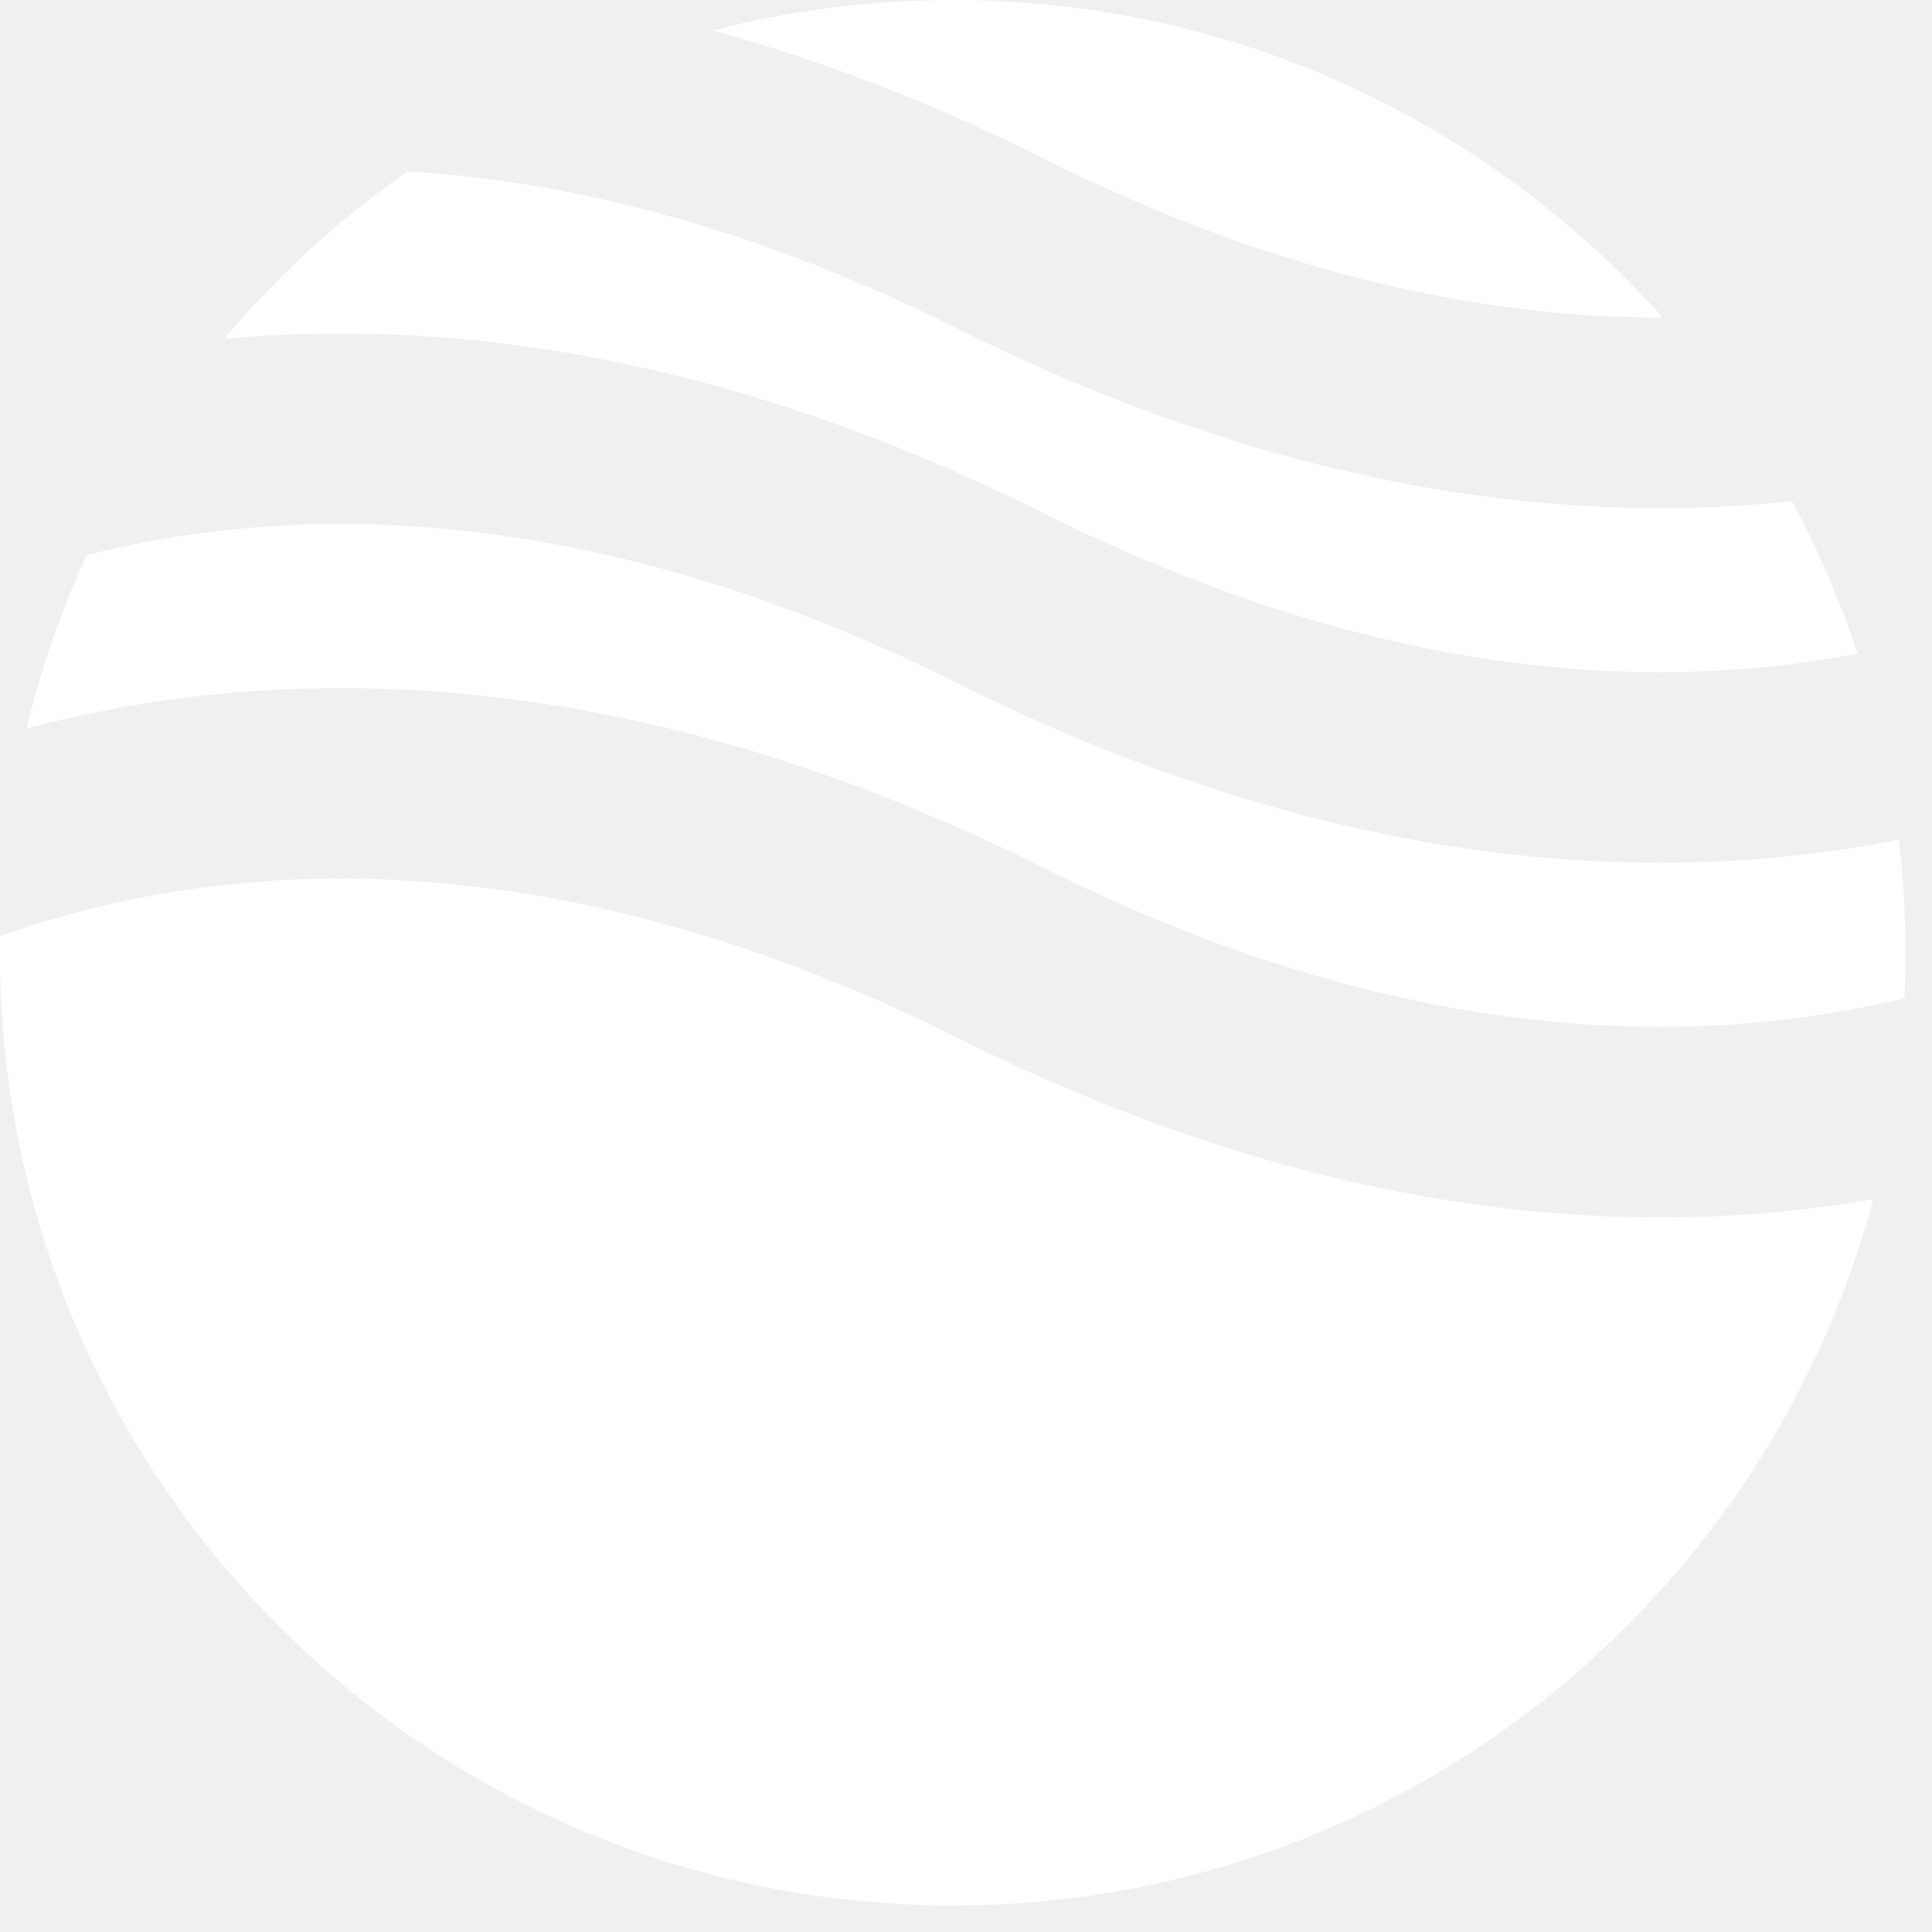
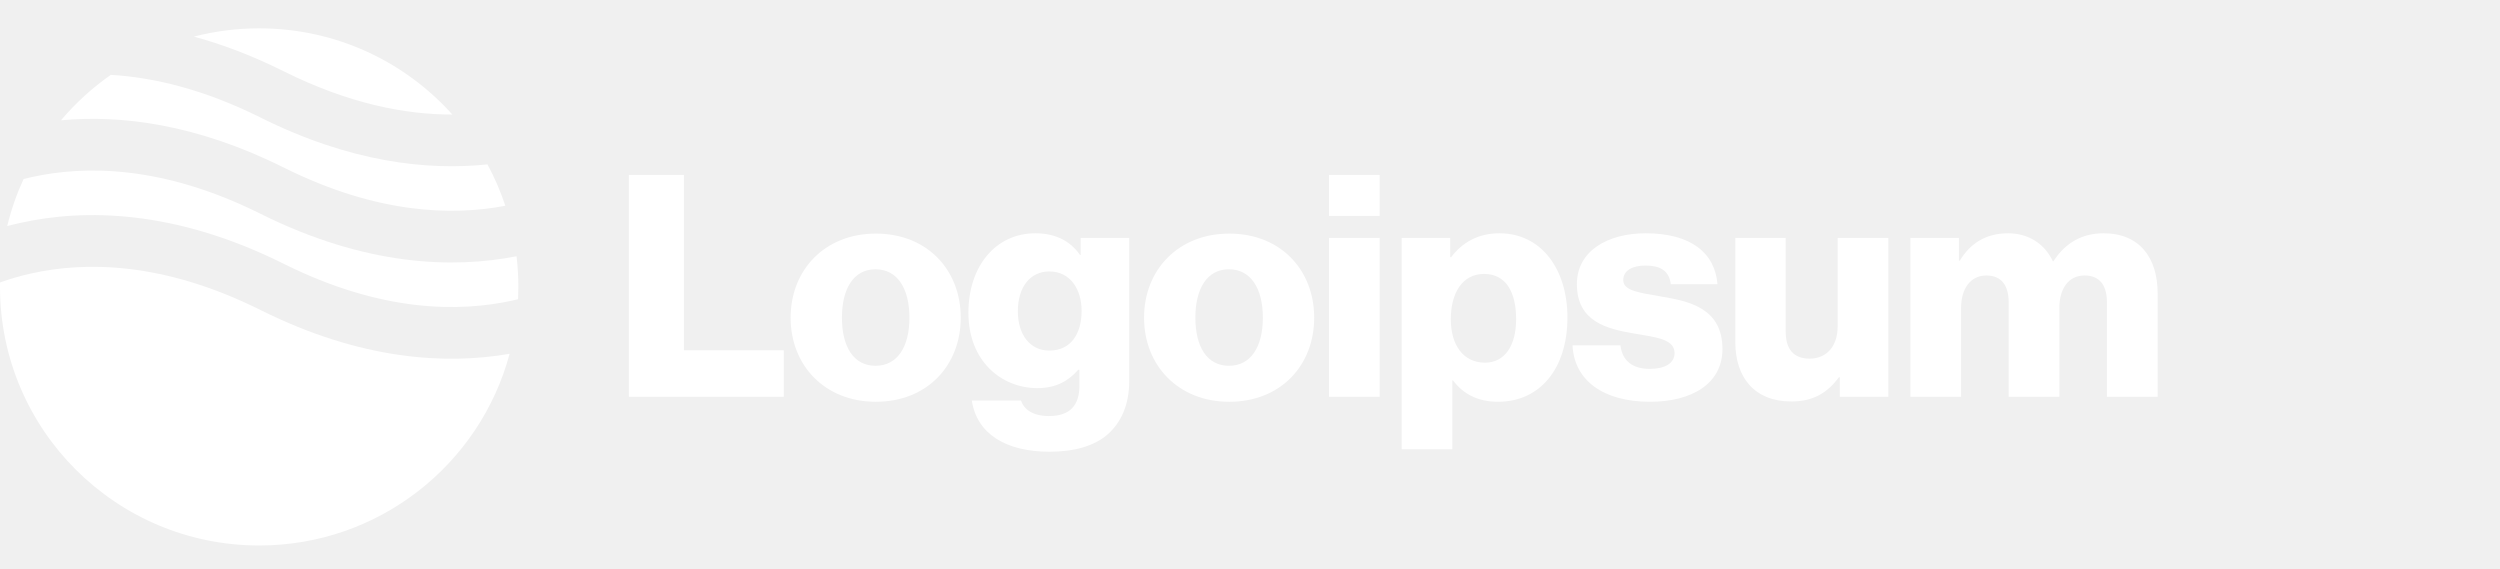
- <svg xmlns="http://www.w3.org/2000/svg" width="37" height="37" viewBox="0 0 37 37" fill="none">
-   <path fill-rule="evenodd" clip-rule="evenodd" d="M7.803 3.282C6.497 4.195 5.317 5.274 4.293 6.489C8.48 6.1 13.799 6.735 19.974 9.822C26.569 13.12 31.879 13.231 35.575 12.518C35.24 11.503 34.818 10.527 34.318 9.6C30.087 10.046 24.663 9.455 18.342 6.295C14.329 4.288 10.79 3.461 7.803 3.282ZM31.846 6.082C28.505 2.349 23.65 0 18.246 0C16.659 0 15.119 0.203 13.651 0.583C15.639 1.126 17.752 1.919 19.974 3.031C24.602 5.345 28.598 6.09 31.846 6.082ZM36.365 16.082C31.901 16.964 25.735 16.783 18.342 13.086C11.431 9.631 5.93 9.674 2.22 10.499C2.029 10.541 1.842 10.586 1.66 10.633C1.174 11.689 0.786 12.8 0.508 13.953C0.805 13.874 1.112 13.798 1.429 13.728C5.93 12.728 12.289 12.771 19.974 16.614C26.886 20.07 32.386 20.026 36.096 19.202C36.224 19.174 36.349 19.144 36.472 19.114C36.485 18.827 36.492 18.537 36.492 18.246C36.492 17.514 36.449 16.792 36.365 16.082ZM35.876 22.965C31.455 23.738 25.469 23.441 18.342 19.878C11.431 16.422 5.93 16.466 2.22 17.29C1.397 17.473 0.656 17.696 0.003 17.931C0.001 18.036 0 18.141 0 18.246C0 28.323 8.169 36.492 18.246 36.492C26.691 36.492 33.797 30.755 35.876 22.965Z" fill="white" />
+ <svg xmlns="http://www.w3.org/2000/svg" width="312" height="71" viewBox="0 0 312 71" fill="none">
+   <path d="M78.485 49.522H97.814V43.714H85.355V21.834H78.485V49.522Z" fill="#FFF" />
+   <path d="M109.266 45.65C106.51 45.65 105.074 43.249 105.074 39.648C105.074 36.046 106.51 33.607 109.266 33.607C112.022 33.607 113.497 36.046 113.497 39.648C113.497 43.249 112.022 45.65 109.266 45.65ZM109.305 50.142C115.709 50.142 119.901 45.611 119.901 39.648C119.901 33.684 115.709 29.153 109.305 29.153C102.939 29.153 98.67 33.684 98.67 39.648C98.67 45.611 102.939 50.142 109.305 50.142Z" fill="#FFF" />
+   <path d="M130.987 56.376C133.937 56.376 136.538 55.718 138.284 54.169C139.876 52.736 140.924 50.568 140.924 47.586V29.695H134.869V31.825H134.791C133.627 30.16 131.841 29.114 129.202 29.114C124.272 29.114 120.857 33.219 120.857 39.028C120.857 45.107 125.01 48.438 129.474 48.438C131.88 48.438 133.394 47.469 134.558 46.153H134.713V48.128C134.713 50.529 133.588 51.923 130.91 51.923C128.814 51.923 127.766 51.032 127.416 49.987H121.284C121.905 54.13 125.514 56.376 130.987 56.376ZM130.948 43.752C128.581 43.752 127.028 41.816 127.028 38.834C127.028 35.813 128.581 33.877 130.948 33.877C133.588 33.877 134.985 36.123 134.985 38.795C134.985 41.583 133.704 43.752 130.948 43.752Z" fill="#FFF" />
+   <path d="M153.374 45.65C150.618 45.65 149.182 43.249 149.182 39.648C149.182 36.046 150.618 33.607 153.374 33.607C156.13 33.607 157.605 36.046 157.605 39.648C157.605 43.249 156.13 45.65 153.374 45.65ZM153.413 50.142C159.817 50.142 164.01 45.611 164.01 39.648C164.01 33.684 159.817 29.153 153.413 29.153C147.047 29.153 142.778 33.684 142.778 39.648C142.778 45.611 147.047 50.142 153.413 50.142Z" fill="#FFF" />
+   <path d="M165.856 49.522H172.183V29.695H165.856V49.522ZM165.856 26.946H172.183V21.834H165.856V26.946Z" fill="#FFF" />
+   <path d="M174.928 56.066H181.255V47.469H181.332C182.574 49.135 184.399 50.142 186.96 50.142C192.161 50.142 195.616 46.037 195.616 39.608C195.616 33.645 192.394 29.114 187.116 29.114C184.399 29.114 182.458 30.315 181.099 32.096H180.983V29.695H174.928V56.066ZM185.33 45.262C182.613 45.262 181.061 43.055 181.061 39.841C181.061 36.627 182.458 34.187 185.214 34.187C187.931 34.187 189.212 36.433 189.212 39.841C189.212 43.21 187.737 45.262 185.33 45.262Z" fill="#FFF" />
+   <path d="M205.918 50.142C211.119 50.142 214.962 47.895 214.962 43.558C214.962 38.486 210.847 37.595 207.354 37.014C204.831 36.549 202.58 36.356 202.58 34.962C202.58 33.722 203.783 33.142 205.336 33.142C207.082 33.142 208.285 33.684 208.518 35.465H214.34C214.03 31.554 211.002 29.114 205.374 29.114C200.678 29.114 196.796 31.283 196.796 35.465C196.796 40.112 200.484 41.041 203.938 41.622C206.578 42.087 208.984 42.281 208.984 44.062C208.984 45.34 207.781 46.037 205.879 46.037C203.783 46.037 202.463 45.069 202.23 43.094H196.253C196.447 47.469 200.096 50.142 205.918 50.142Z" fill="#FFF" />
+   <path d="M223.554 50.103C226.31 50.103 228.057 49.019 229.493 47.083H229.609V49.522H235.664V29.695H229.337V40.77C229.337 43.133 228.018 44.759 225.844 44.759C223.826 44.759 222.855 43.559 222.855 41.39V29.695H216.568V42.707C216.568 47.121 218.974 50.103 223.554 50.103Z" fill="#FFF" />
+   <path d="M238.417 49.522H244.744V38.408C244.744 36.046 245.908 34.381 247.888 34.381C249.79 34.381 250.682 35.62 250.682 37.75V49.522H257.009V38.408C257.009 36.046 258.135 34.381 260.153 34.381C262.055 34.381 262.948 35.62 262.948 37.75V49.522H269.275V36.627C269.275 32.173 267.023 29.114 262.521 29.114C259.959 29.114 257.824 30.198 256.272 32.599H256.194C255.185 30.47 253.205 29.114 250.605 29.114C247.733 29.114 245.831 30.47 244.589 32.522H244.472V29.695H238.417V49.522Z" fill="#FFF" />
+   <path fill-rule="evenodd" clip-rule="evenodd" d="M13.832 9.342C11.518 10.956 9.426 12.865 7.61 15.013C15.032 14.325 24.462 15.448 35.409 20.909C47.1 26.741 56.514 26.938 63.065 25.677C62.471 23.881 61.722 22.156 60.836 20.515C53.336 21.304 43.721 20.26 32.516 14.67C25.401 11.121 19.129 9.659 13.832 9.342ZM56.455 14.294C50.532 7.692 41.925 3.537 32.345 3.537C29.532 3.537 26.802 3.895 24.2 4.569C27.725 5.528 31.469 6.932 35.409 8.898C43.613 12.99 50.696 14.307 56.455 14.294ZM64.466 31.98C56.551 33.539 45.621 33.219 32.516 26.682C20.264 20.57 10.513 20.647 3.936 22.105C3.597 22.18 3.265 22.26 2.942 22.342C2.081 24.21 1.393 26.175 0.9 28.215C1.427 28.075 1.971 27.941 2.533 27.817C10.512 26.048 21.785 26.124 35.409 32.921C47.661 39.032 57.412 38.956 63.989 37.497C64.214 37.447 64.436 37.396 64.655 37.343C64.679 36.834 64.691 36.322 64.691 35.807C64.691 34.512 64.614 33.235 64.466 31.98ZM63.599 44.153C55.761 45.52 45.149 44.995 32.516 38.694C20.264 32.582 10.513 32.659 3.936 34.117C2.476 34.44 1.163 34.835 0.005 35.251C0.002 35.436 0 35.621 0 35.807C0 53.63 14.482 68.077 32.345 68.077C47.316 68.077 59.912 57.93 63.599 44.153Z" fill="#FFF" />
</svg>
